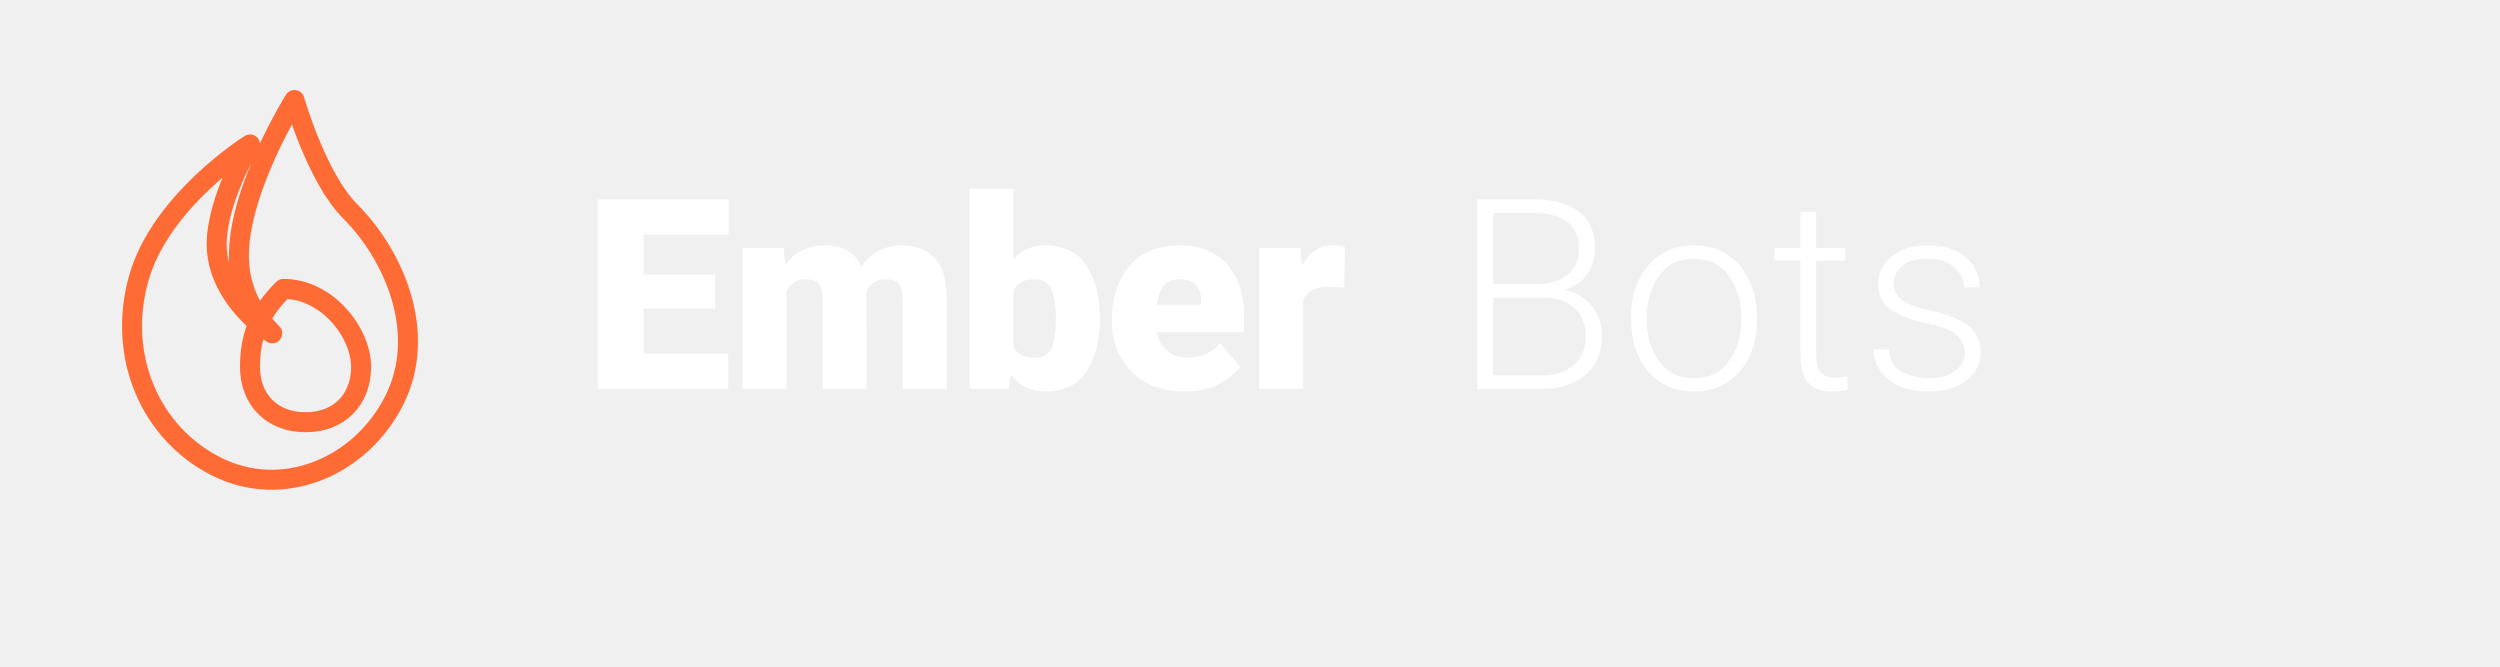
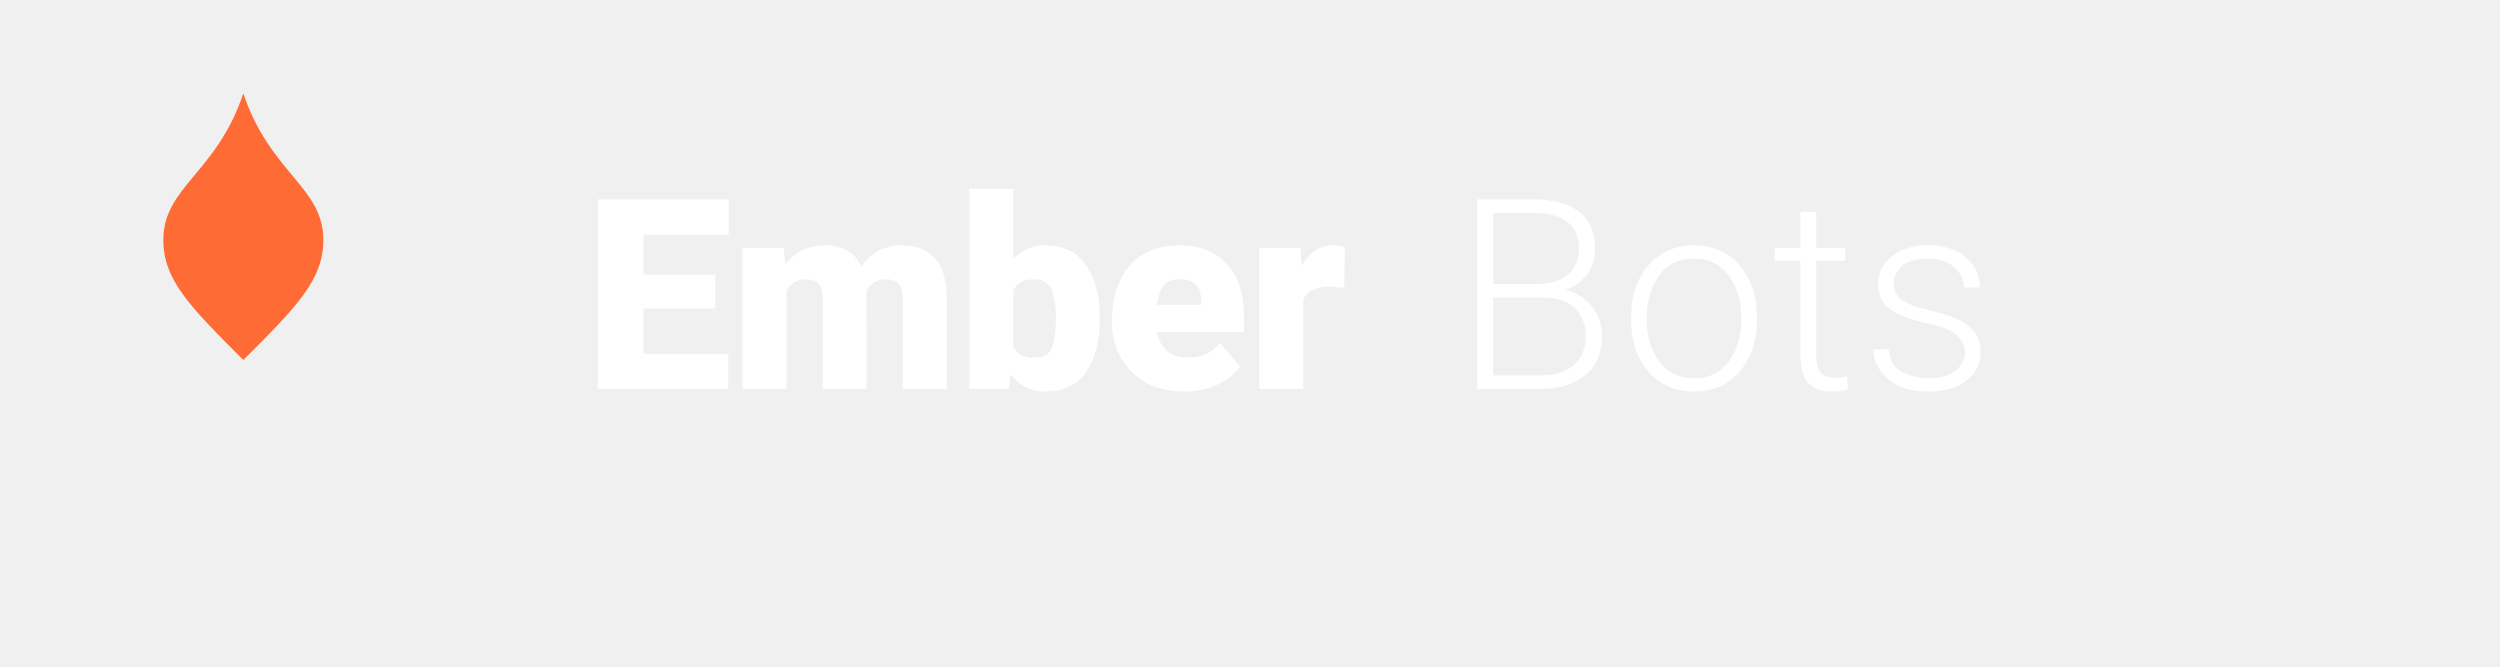
<svg xmlns="http://www.w3.org/2000/svg" viewBox="0 0 450 120" width="450" height="120">
  <g transform="translate(15, 12) scale(2.4)">
-     <path d="M15.833 2.5c0 0-4.166 6.667-4.166 11.667 0 2.222.833 4.166 2.5 5.833-2.5-1.667-4.167-4.167-4.167-6.667 0-3.333 2.5-7.5 2.5-7.5s-6.666 4.167-8.333 10c-1.667 5.833.833 11.667 5.833 14.167C15 32.5 20.833 30 23.333 25c2.5-5 0-10.833-3.333-14.167-2.5-2.5-4.167-8.333-4.167-8.333z" fill="none" stroke="#ff6b35" stroke-width="1.5" stroke-linecap="round" stroke-linejoin="round" />
-     <path d="M15 16.667c-1.667 1.666-2.5 3.333-2.5 5.833 0 2.5 1.667 4.167 4.167 4.167s4.166-1.667 4.166-4.167c0-2.5-2.5-5.833-5.833-5.833z" fill="none" stroke="#ff6b35" stroke-width="1.5" stroke-linecap="round" stroke-linejoin="round" />
+     <path d="M12 2C10 8 6 9 6 13C6 16 8 18 12 22C16 18 18 16 18 13C18 9 14 8 12 2Z" fill="#ff6b35" />
  </g>
  <text x="105" y="70" font-family="-apple-system, BlinkMacSystemFont, 'Segoe UI', Roboto, Helvetica, Arial, sans-serif" fill="#FFFFFF">
    <tspan font-weight="800" font-size="48" letter-spacing="-0.5">Ember</tspan>
    <tspan font-weight="300" font-size="48" dx="16" letter-spacing="0.5">Bots</tspan>
  </text>
</svg>
